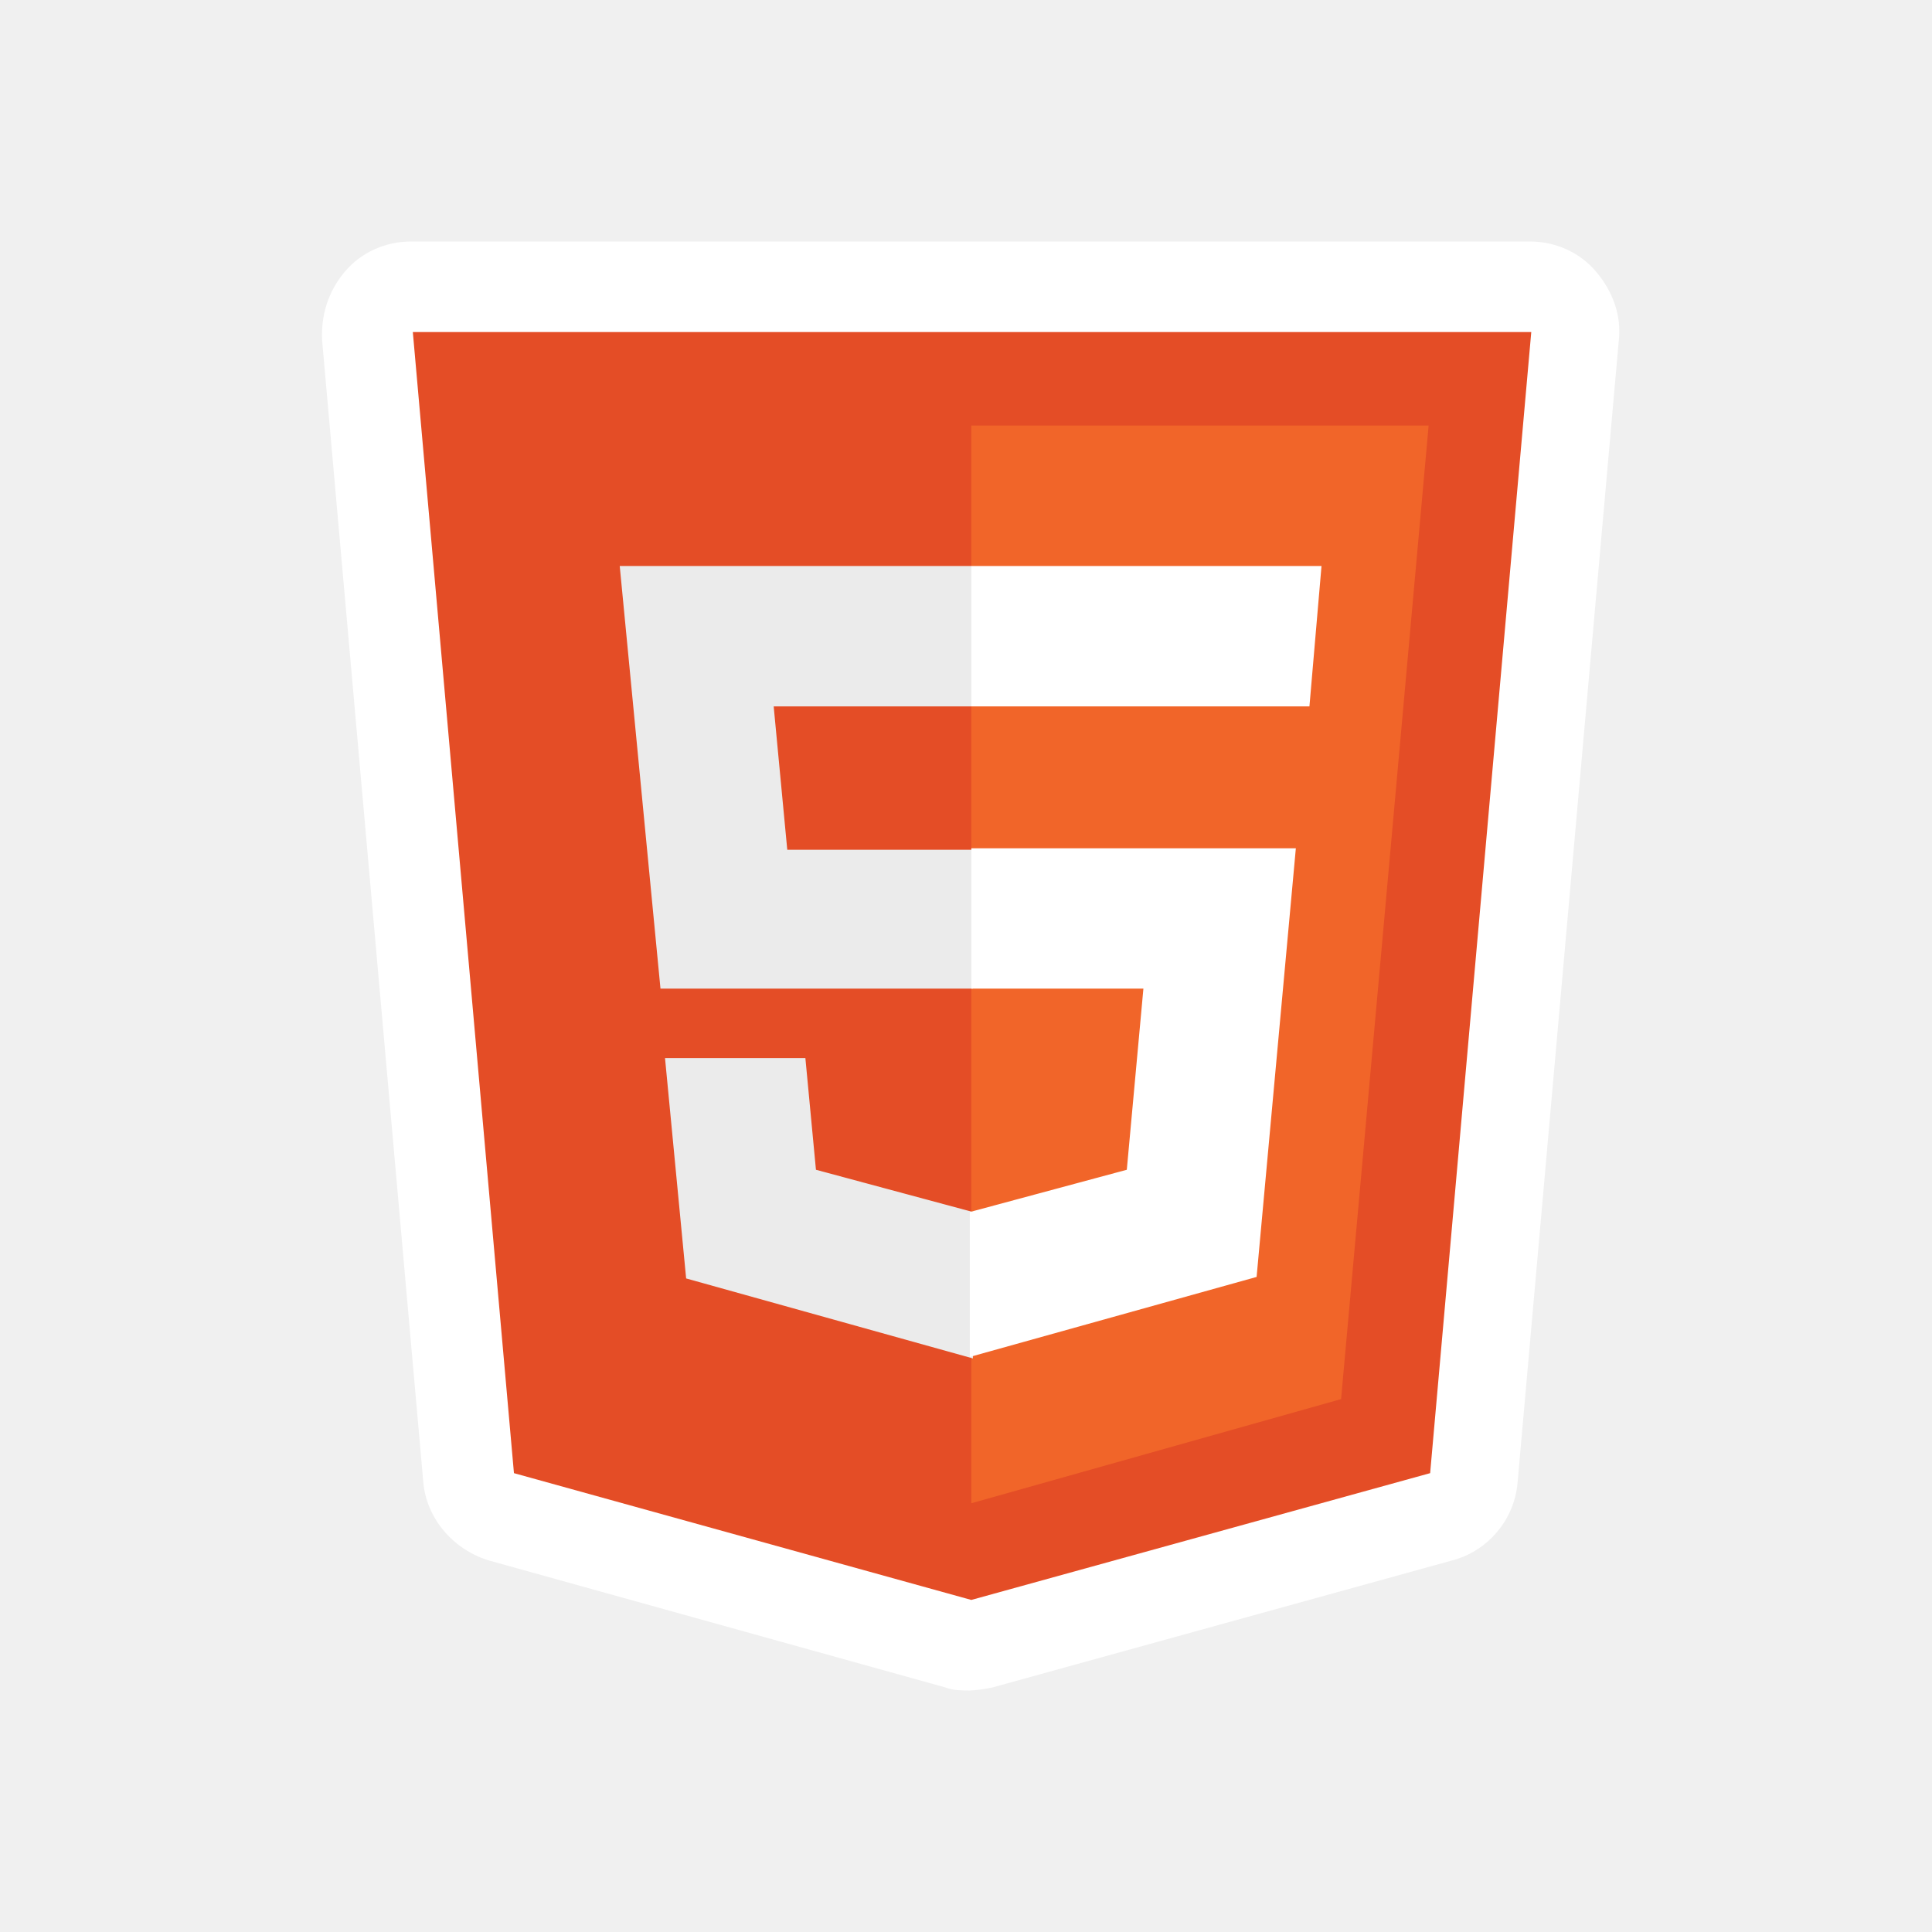
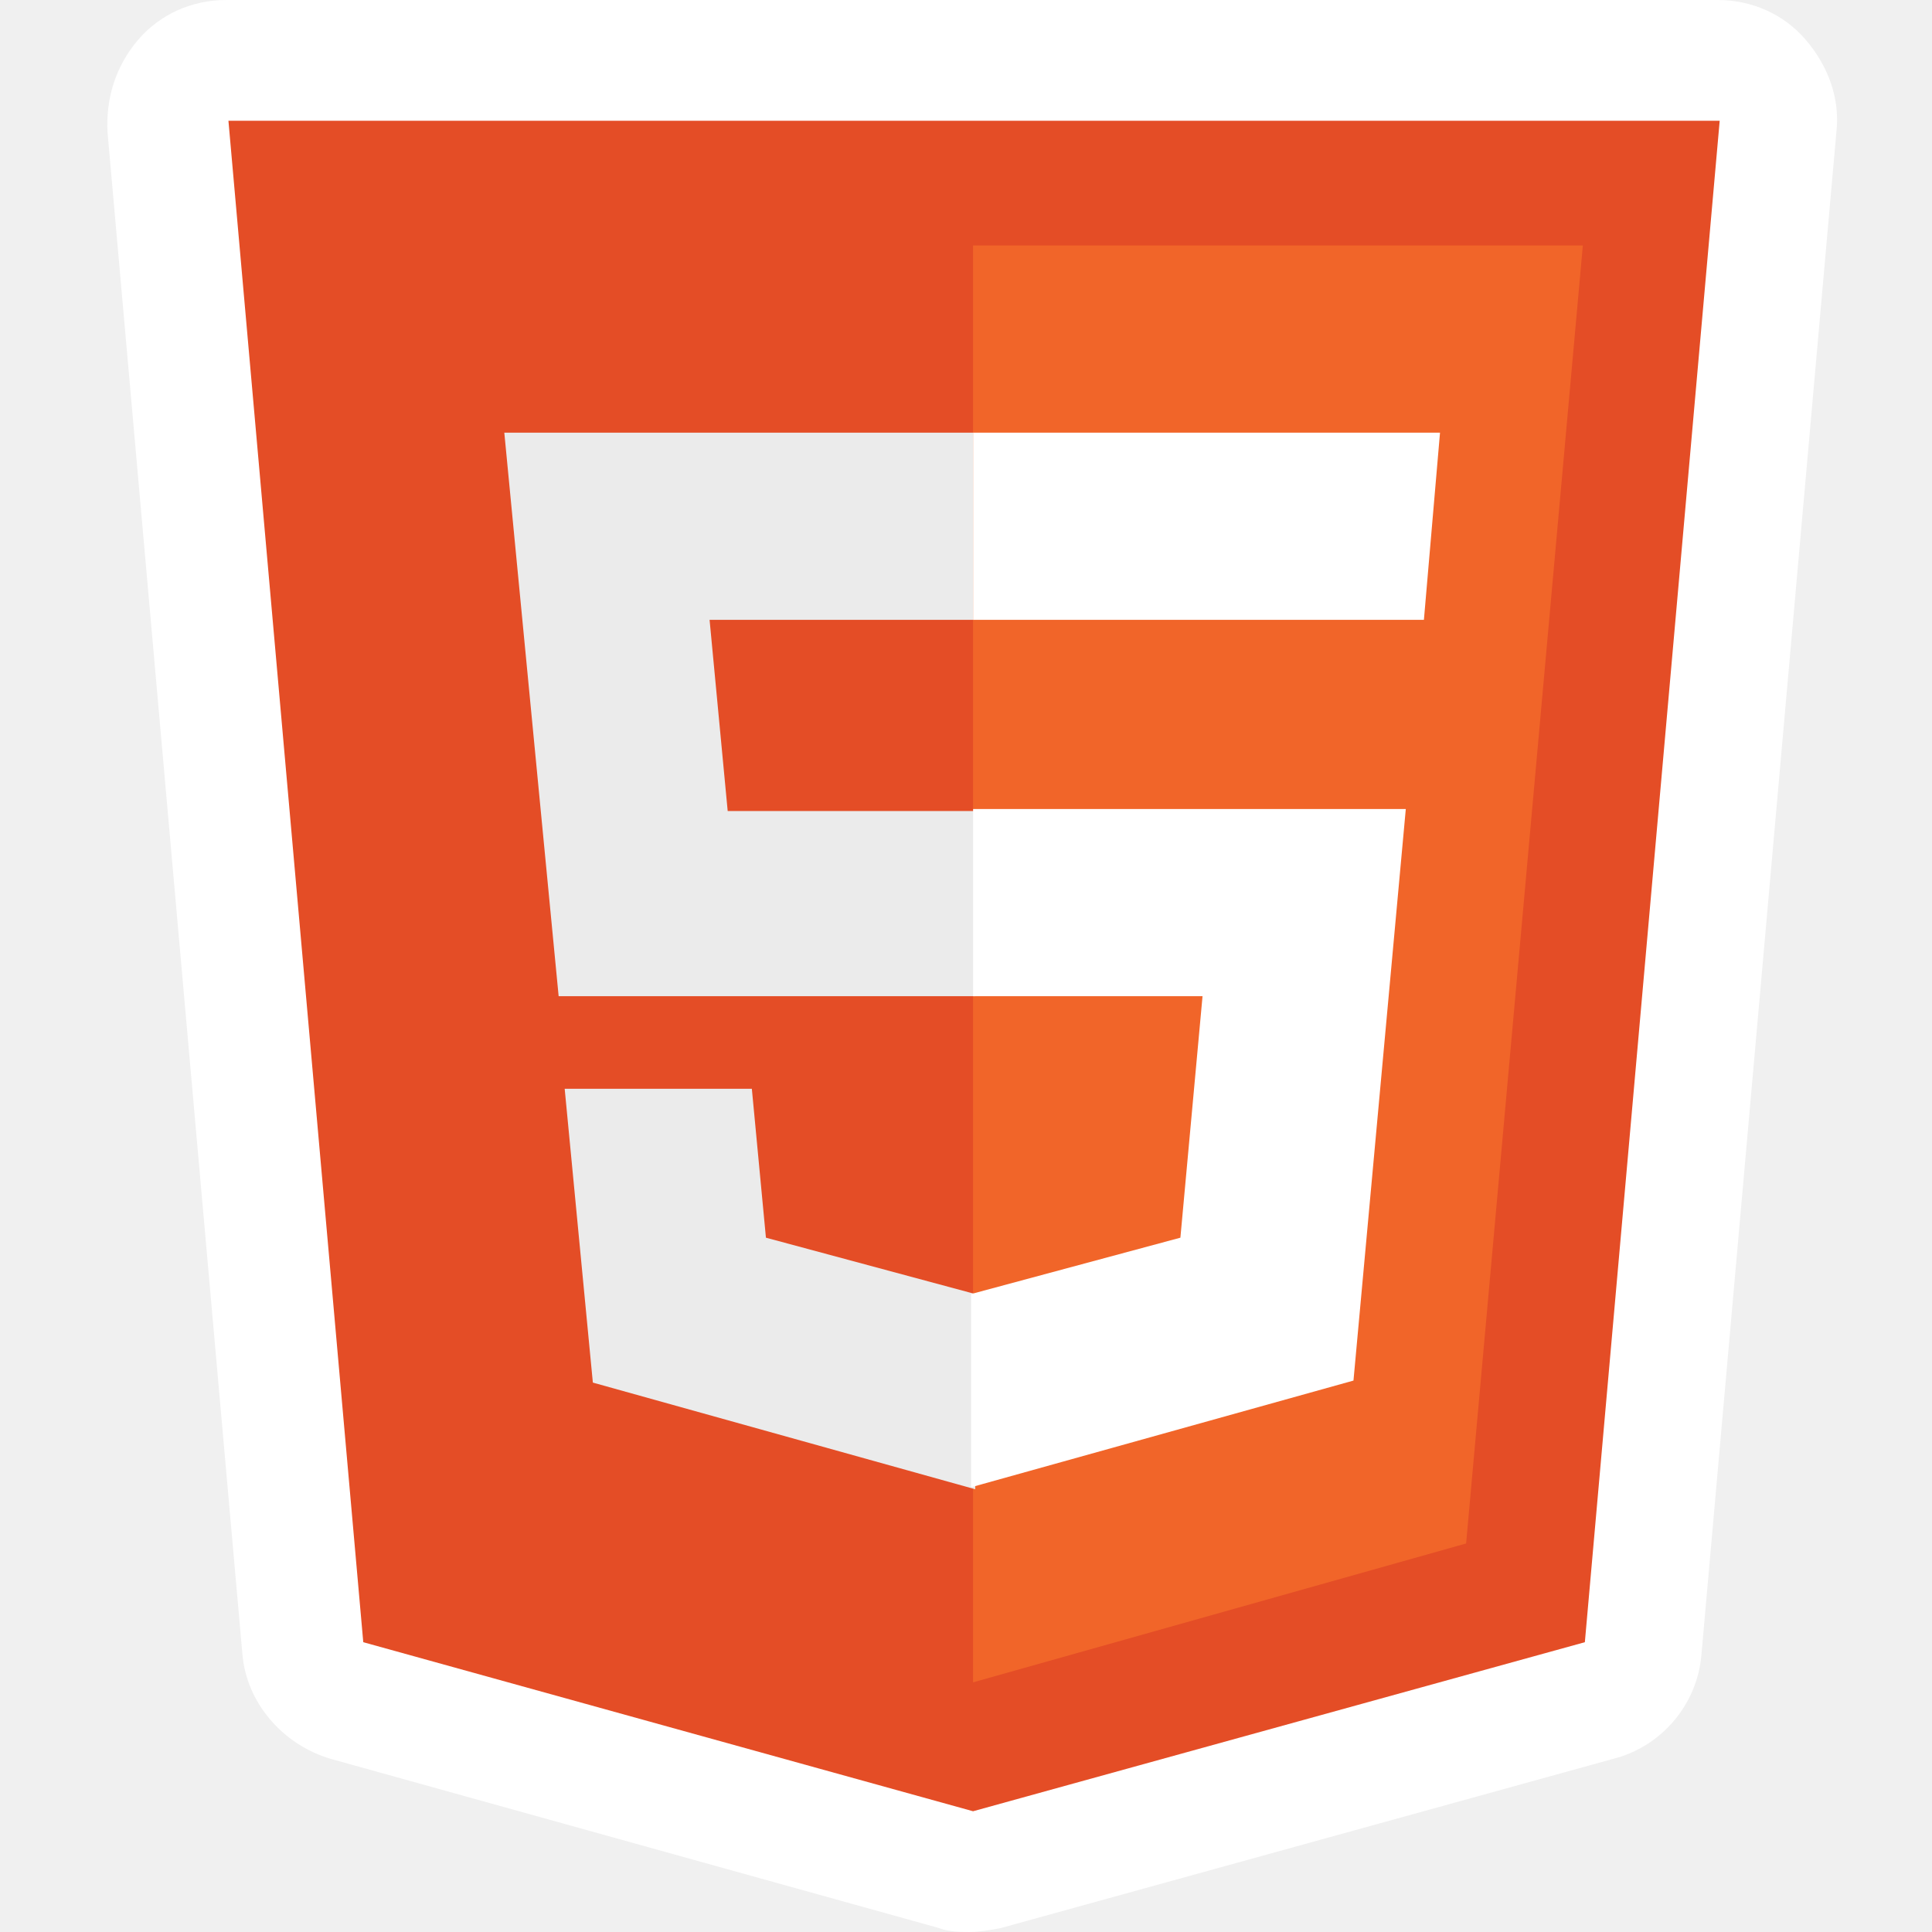
- <svg xmlns="http://www.w3.org/2000/svg" width="96" height="96" viewBox="0 0 96 96" fill="none">
-   <path d="M48.184 84C47.809 84 47.359 84 46.984 83.85L24.334 77.55C22.534 77.025 21.184 75.45 21.034 73.65L16.009 16.95C15.934 15.675 16.309 14.475 17.134 13.5C17.959 12.525 19.159 12 20.434 12H76.009C77.284 12 78.484 12.525 79.309 13.5C80.134 14.475 80.584 15.675 80.434 16.95L75.409 73.65C75.259 75.525 73.909 77.1 72.109 77.55L49.309 83.85C48.934 83.925 48.484 84 48.109 84H48.184Z" fill="white" />
-   <path d="M25.538 73.2L20.513 16.5H76.088L71.063 73.2L48.263 79.5" fill="#E44D26" />
-   <path d="M48.263 74.696V21.146H70.988L66.638 69.521" fill="#F16529" />
-   <path d="M30.794 28.125H48.269V35.1H38.444L39.119 42.225H48.344V49.125H32.819M33.044 52.575H40.019L40.544 58.125L48.344 60.225V67.5L34.094 63.525" fill="#EBEBEB" />
-   <path d="M65.665 28.125H48.265V35.1H65.065M64.39 42.15H48.265V49.125H56.815L55.99 58.125L48.19 60.225V67.425L62.44 63.45" fill="white" />
+ <svg xmlns="http://www.w3.org/2000/svg" width="72" height="72" viewBox="0 0 72 72" fill="none">
+   <path d="M36.184 72C35.809 72 35.359 72 34.984 71.85L12.334 65.55C10.534 65.025 9.184 63.45 9.034 61.65L4.009 4.95C3.934 3.675 4.309 2.475 5.134 1.5C5.959 0.525 7.159 0 8.434 0H64.009C65.284 0 66.484 0.525 67.309 1.5C68.134 2.475 68.584 3.675 68.434 4.95L63.409 61.65C63.259 63.525 61.909 65.1 60.109 65.55L37.309 71.85C36.934 71.925 36.484 72 36.109 72H36.184Z" fill="white" />
+   <path d="M13.538 61.2L8.513 4.5H64.088L59.063 61.2L36.263 67.5" fill="#E44D26" />
+   <path d="M36.263 62.696V9.146H58.988L54.638 57.521" fill="#F16529" />
+   <path d="M18.794 16.125H36.269V23.1H26.444L27.119 30.225H36.344V37.125H20.819M21.044 40.575H28.019L28.544 46.125L36.344 48.225V55.5L22.094 51.525" fill="#EBEBEB" />
+   <path d="M53.665 16.125H36.265V23.1H53.065M52.39 30.15H36.265V37.125H44.815L43.99 46.125L36.19 48.225V55.425L50.44 51.45" fill="white" />
</svg>
